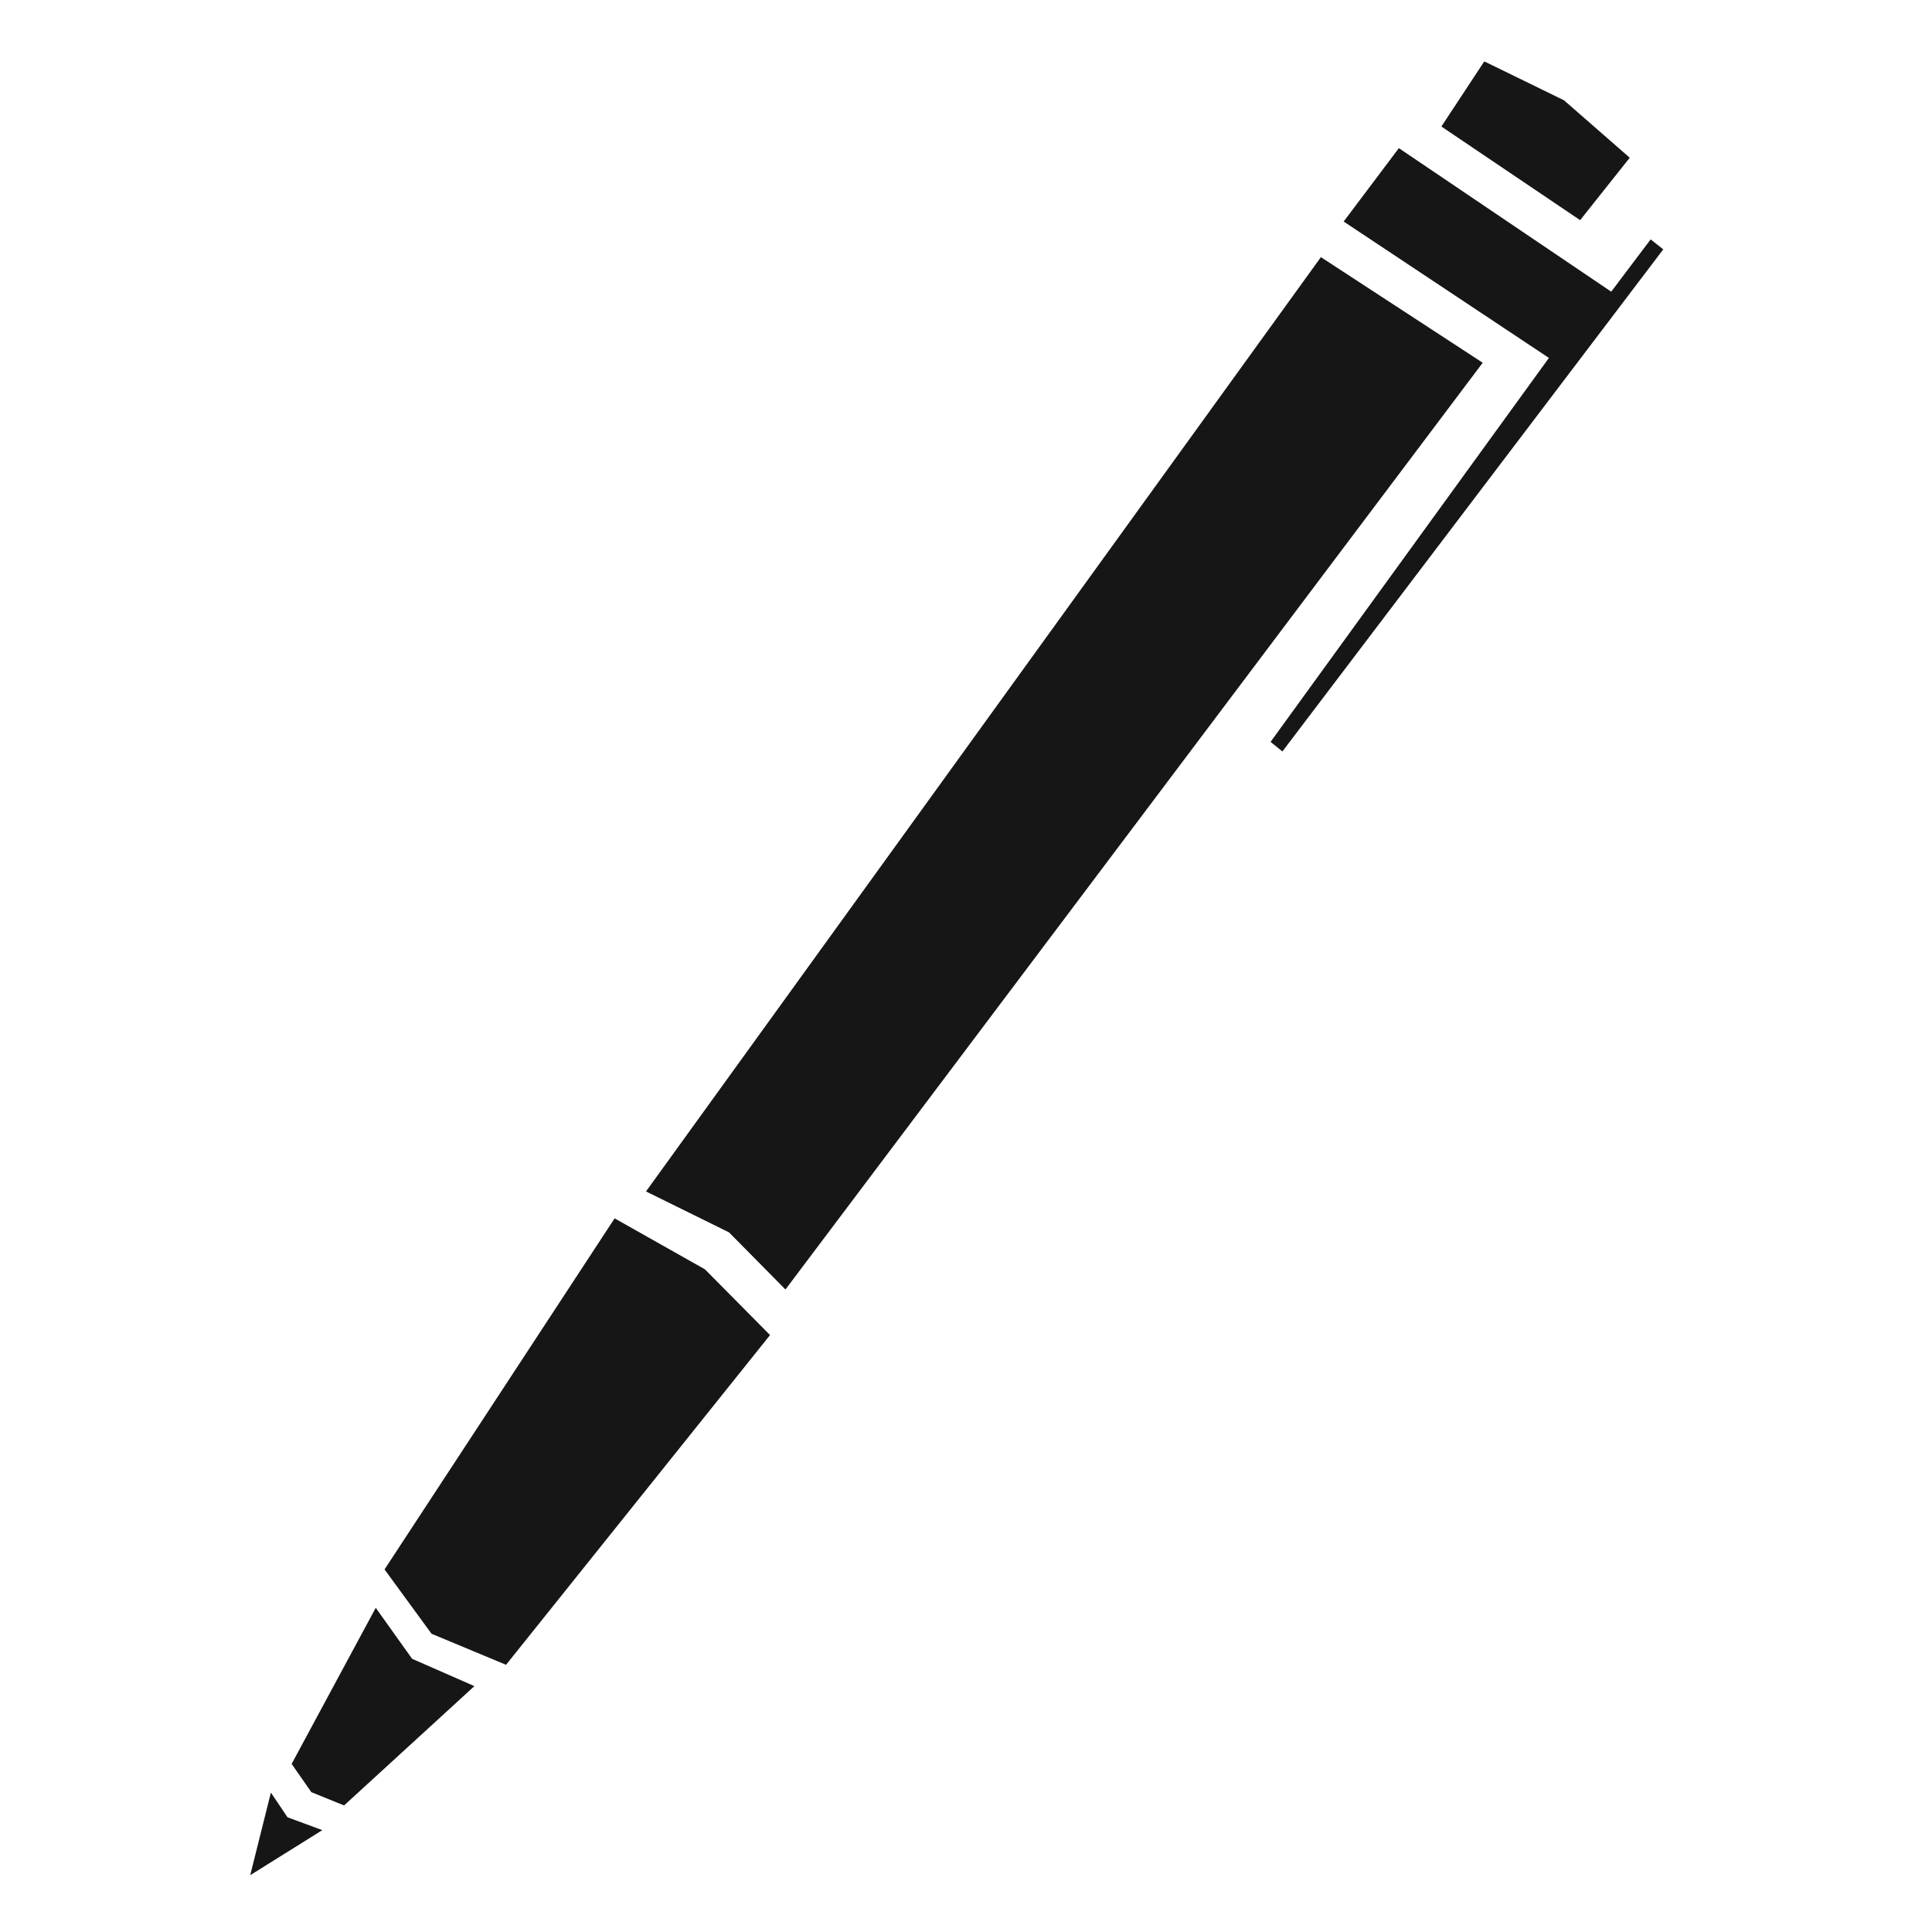
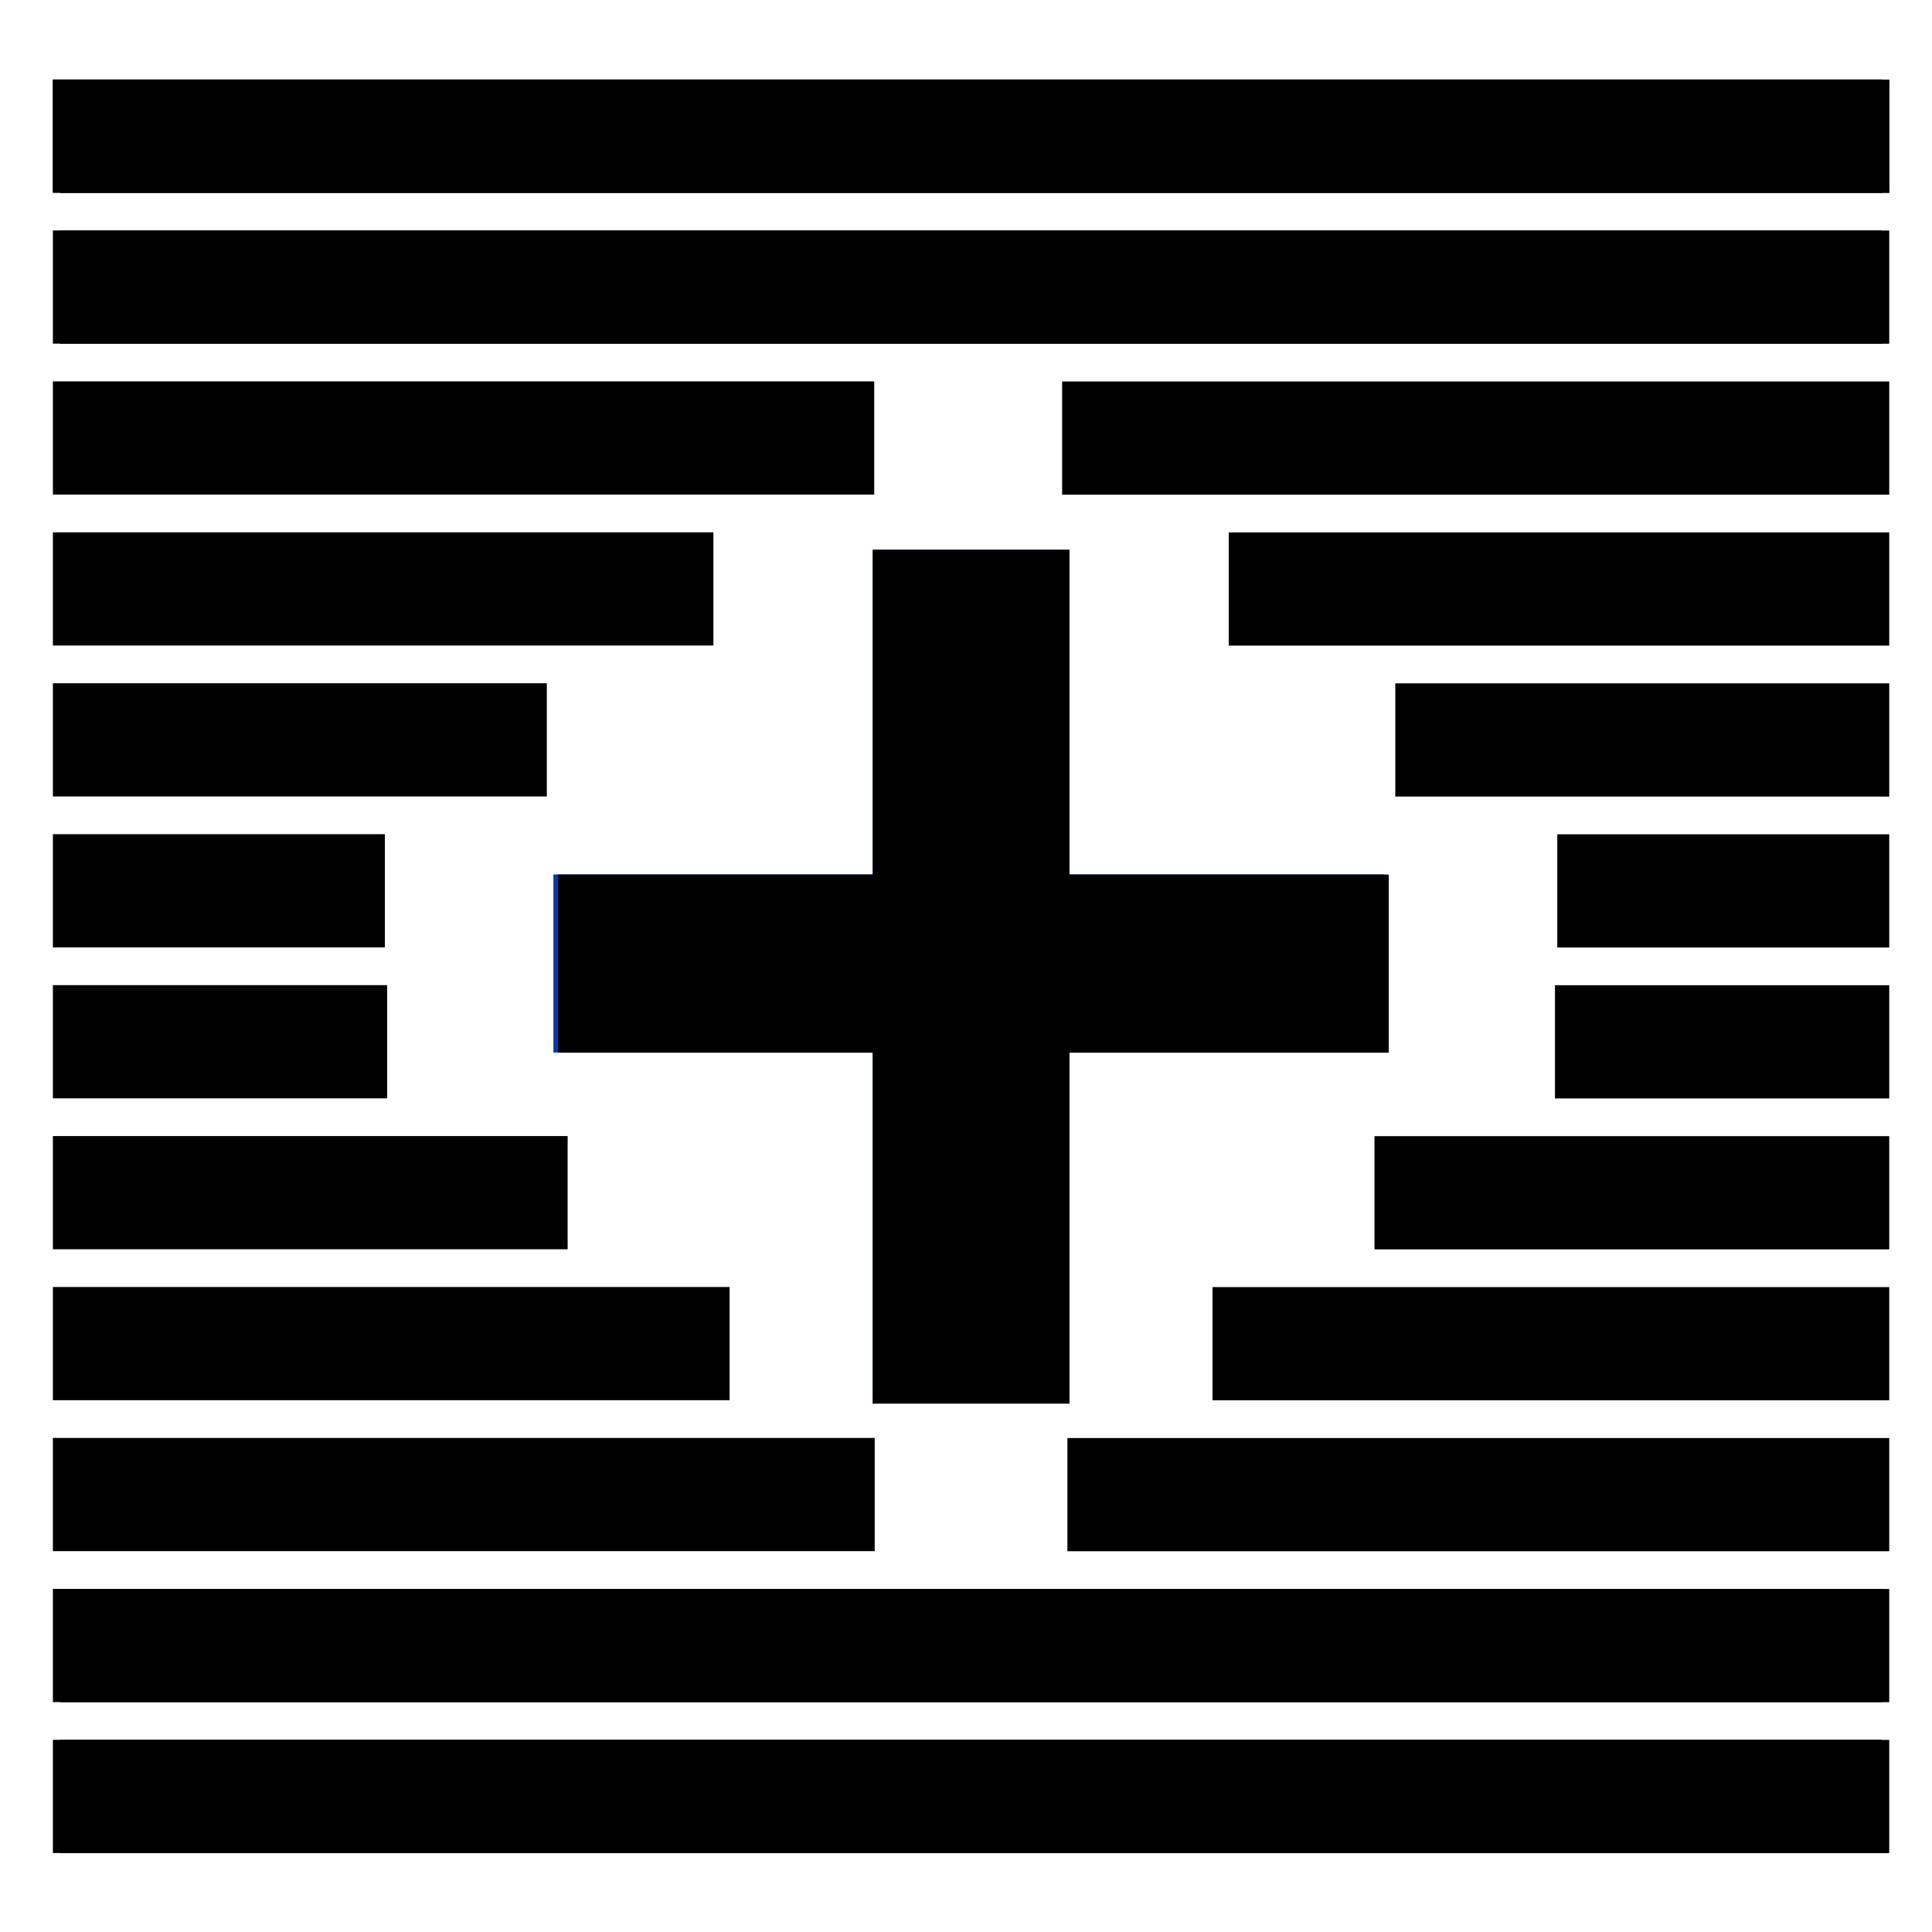
<svg xmlns="http://www.w3.org/2000/svg" enable-background="new 0 0 512 512" viewBox="0 0 512 512">
-   <g fill="#161616">
-     <path d="m71.791 475.055-5.48 21.888 19.104-11.936-9.223-3.41z" />
-     <path d="m101.908 415.915 12.453 17.049 19.747 8.224 69.96-87.382-17.256-17.427-23.932-13.5z" />
-     <path d="m99.577 426.087-22.29 41.369 5.219 7.483 8.678 3.521 34.536-31.619-16.511-7.243z" />
-     <path d="m171.198 315.742 22.004 10.852 14.952 15.136 184.779-245.599-42.88-27.987z" />
-     <path d="m356.085 58.706 14.629-19.446 56.275 38.036 10.449-13.856 3.344 2.644-100.933 133.062-3.135-2.539 73.767-101.753z" />
-     <path d="m381.983 33.529 36.771 24.816 13.145-16.544-17.422-15.222-21.125-10.313z" />
+   <g stroke-width="5.863">
+     <g stroke-width="6.008">
+       <path d="m14.018 21.07h484.695v30h-484.695z" />
+       <path d="m14.018 21.07h484.695v30h-484.695z" />
+       <path d="m14.018 61.07h484.695v30h-484.695z" />
+     </g>
+     <path d="m14.018 101.07h217.658v30h-217.658z" stroke-width="4.026" />
+     <path d="m14.018 141.07h175.042v30h-175.042z" stroke-width="3.61" />
+     <path d="m14.018 181.07h130.894v30h-130.894z" stroke-width="3.122" />
+     <path d="m14.018 221.07h87.972v30h-87.972z" stroke-width="2.559" />
+     <path d="m14.018 261.07h88.585v30h-88.585z" stroke-width="2.568" />
+     <path d="m14.018 301.07h136.412v30h-136.412z" stroke-width="3.187" />
+     <path d="m14.018 341.07h179.335v30h-179.335z" stroke-width="3.654" />
+     <path d="m14.018 381.07h217.79v30h-217.79z" stroke-width="4.027" />
+     <path d="m14.018 421.07h484.695v30h-484.695z" stroke-width="6.008" />
+     <path d="m14.018 461.07h484.695v30h-484.695z" stroke-width="6.008" />
+     <path d="m231.272 145.681h52.12v226.261h-52.12z" fill="#003ba8" stroke-width="26.811" />
+     <path d="m146.654 231.736h220.129v47.214h-220.129z" fill="#003ba8" stroke-width="30" />
+     <path d="m500.667 21.094h-484.695v30h484.695z" stroke-width="6.008" />
+     <path d="m500.667 21.094h-484.695v30h484.695z" stroke-width="6.008" />
+     <path d="m500.667 61.094h-484.695v30h484.695z" stroke-width="6.008" />
+     <path d="m500.667 101.094h-219.191v30h219.191z" stroke-width="4.04" />
+     <path d="m500.667 141.094h-175.042v30h175.042z" stroke-width="3.61" />
+     <path d="m500.667 181.094h-130.894v30h130.894z" stroke-width="3.122" />
+     <path d="m500.667 221.094h-87.972v30h87.972z" stroke-width="2.559" />
+     <path d="m500.667 261.094h-88.585v30h88.585z" stroke-width="2.568" />
+     <path d="m500.667 301.094h-136.412v30h136.412z" stroke-width="3.187" />
+     <path d="m500.667 341.094h-179.334v30h179.334z" stroke-width="3.654" />
+     <path d="m500.667 381.094h-217.79v30h217.79z" stroke-width="4.027" />
+     <path d="m500.667 421.094h-484.695v30h484.695z" stroke-width="6.008" />
+     <path d="m500.667 461.094h-484.695v30h484.695z" stroke-width="6.008" />
+     <path d="m-283.413 145.706h52.12v226.261h-52.12z" stroke-width="26.811" transform="scale(-1 1)" />
+     <path d="m-368.031 231.76h220.129v47.214h-220.129z" stroke-width="30" transform="scale(-1 1)" />
  </g>
</svg>
